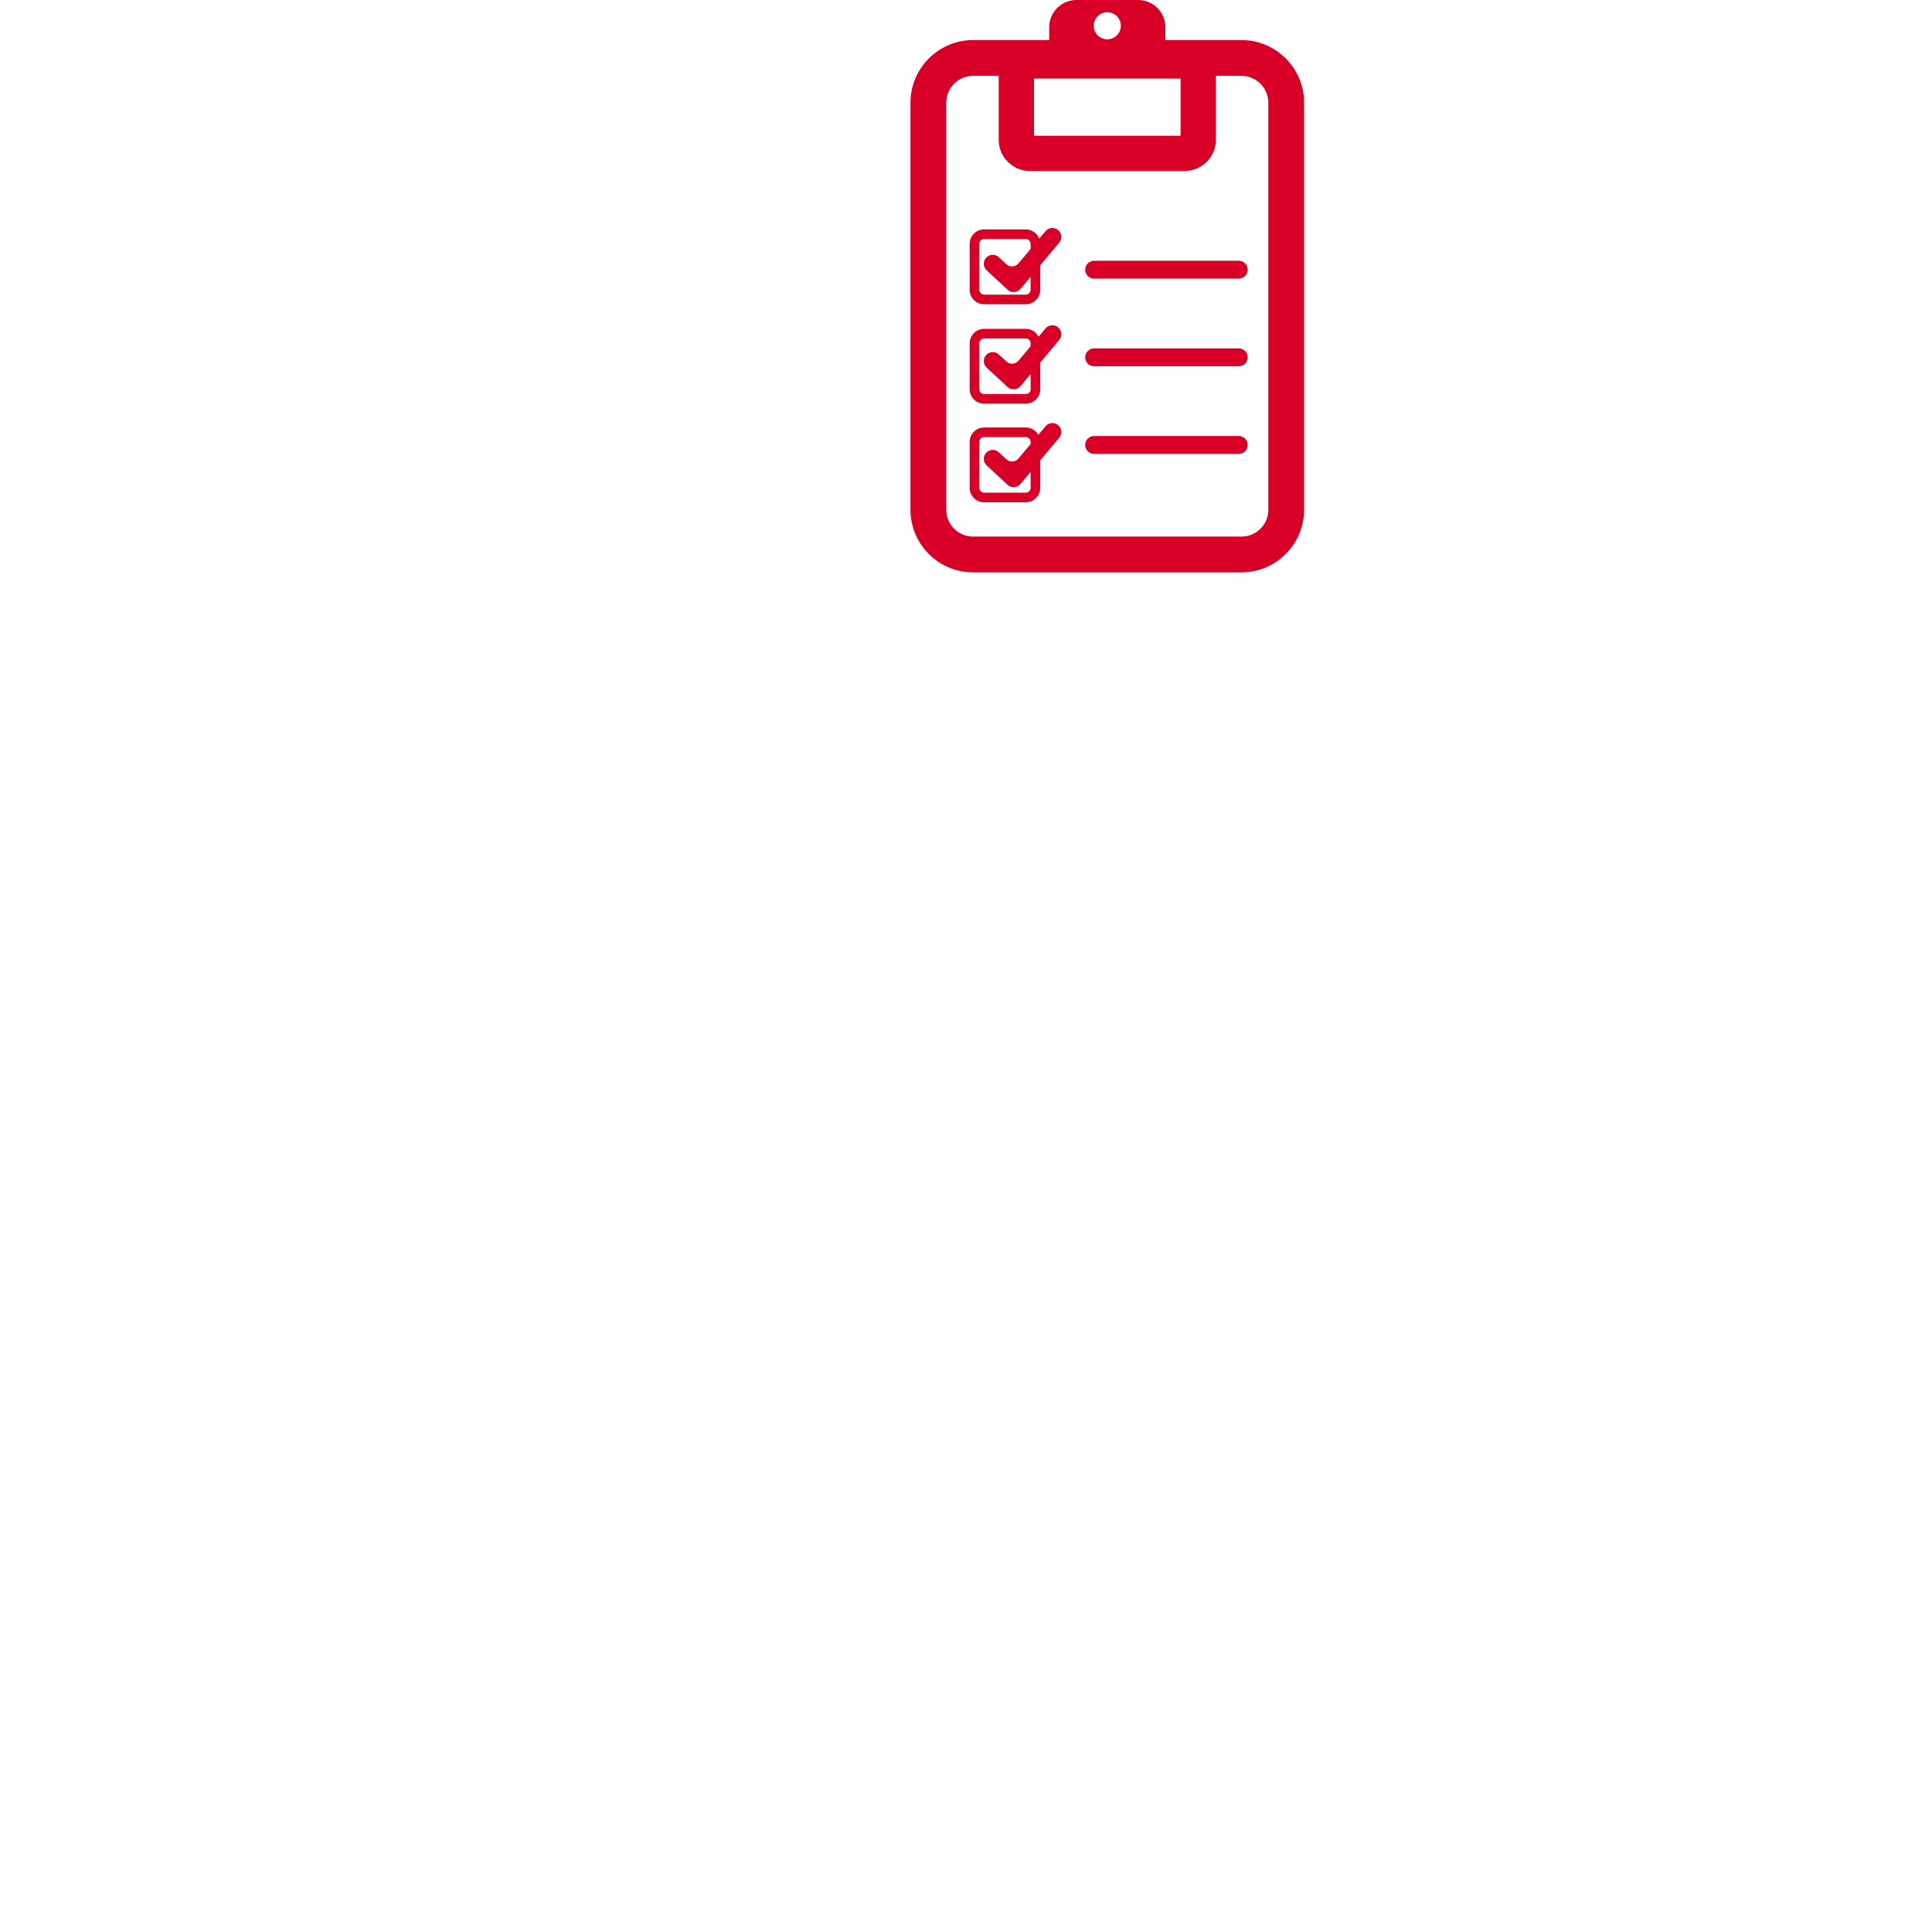
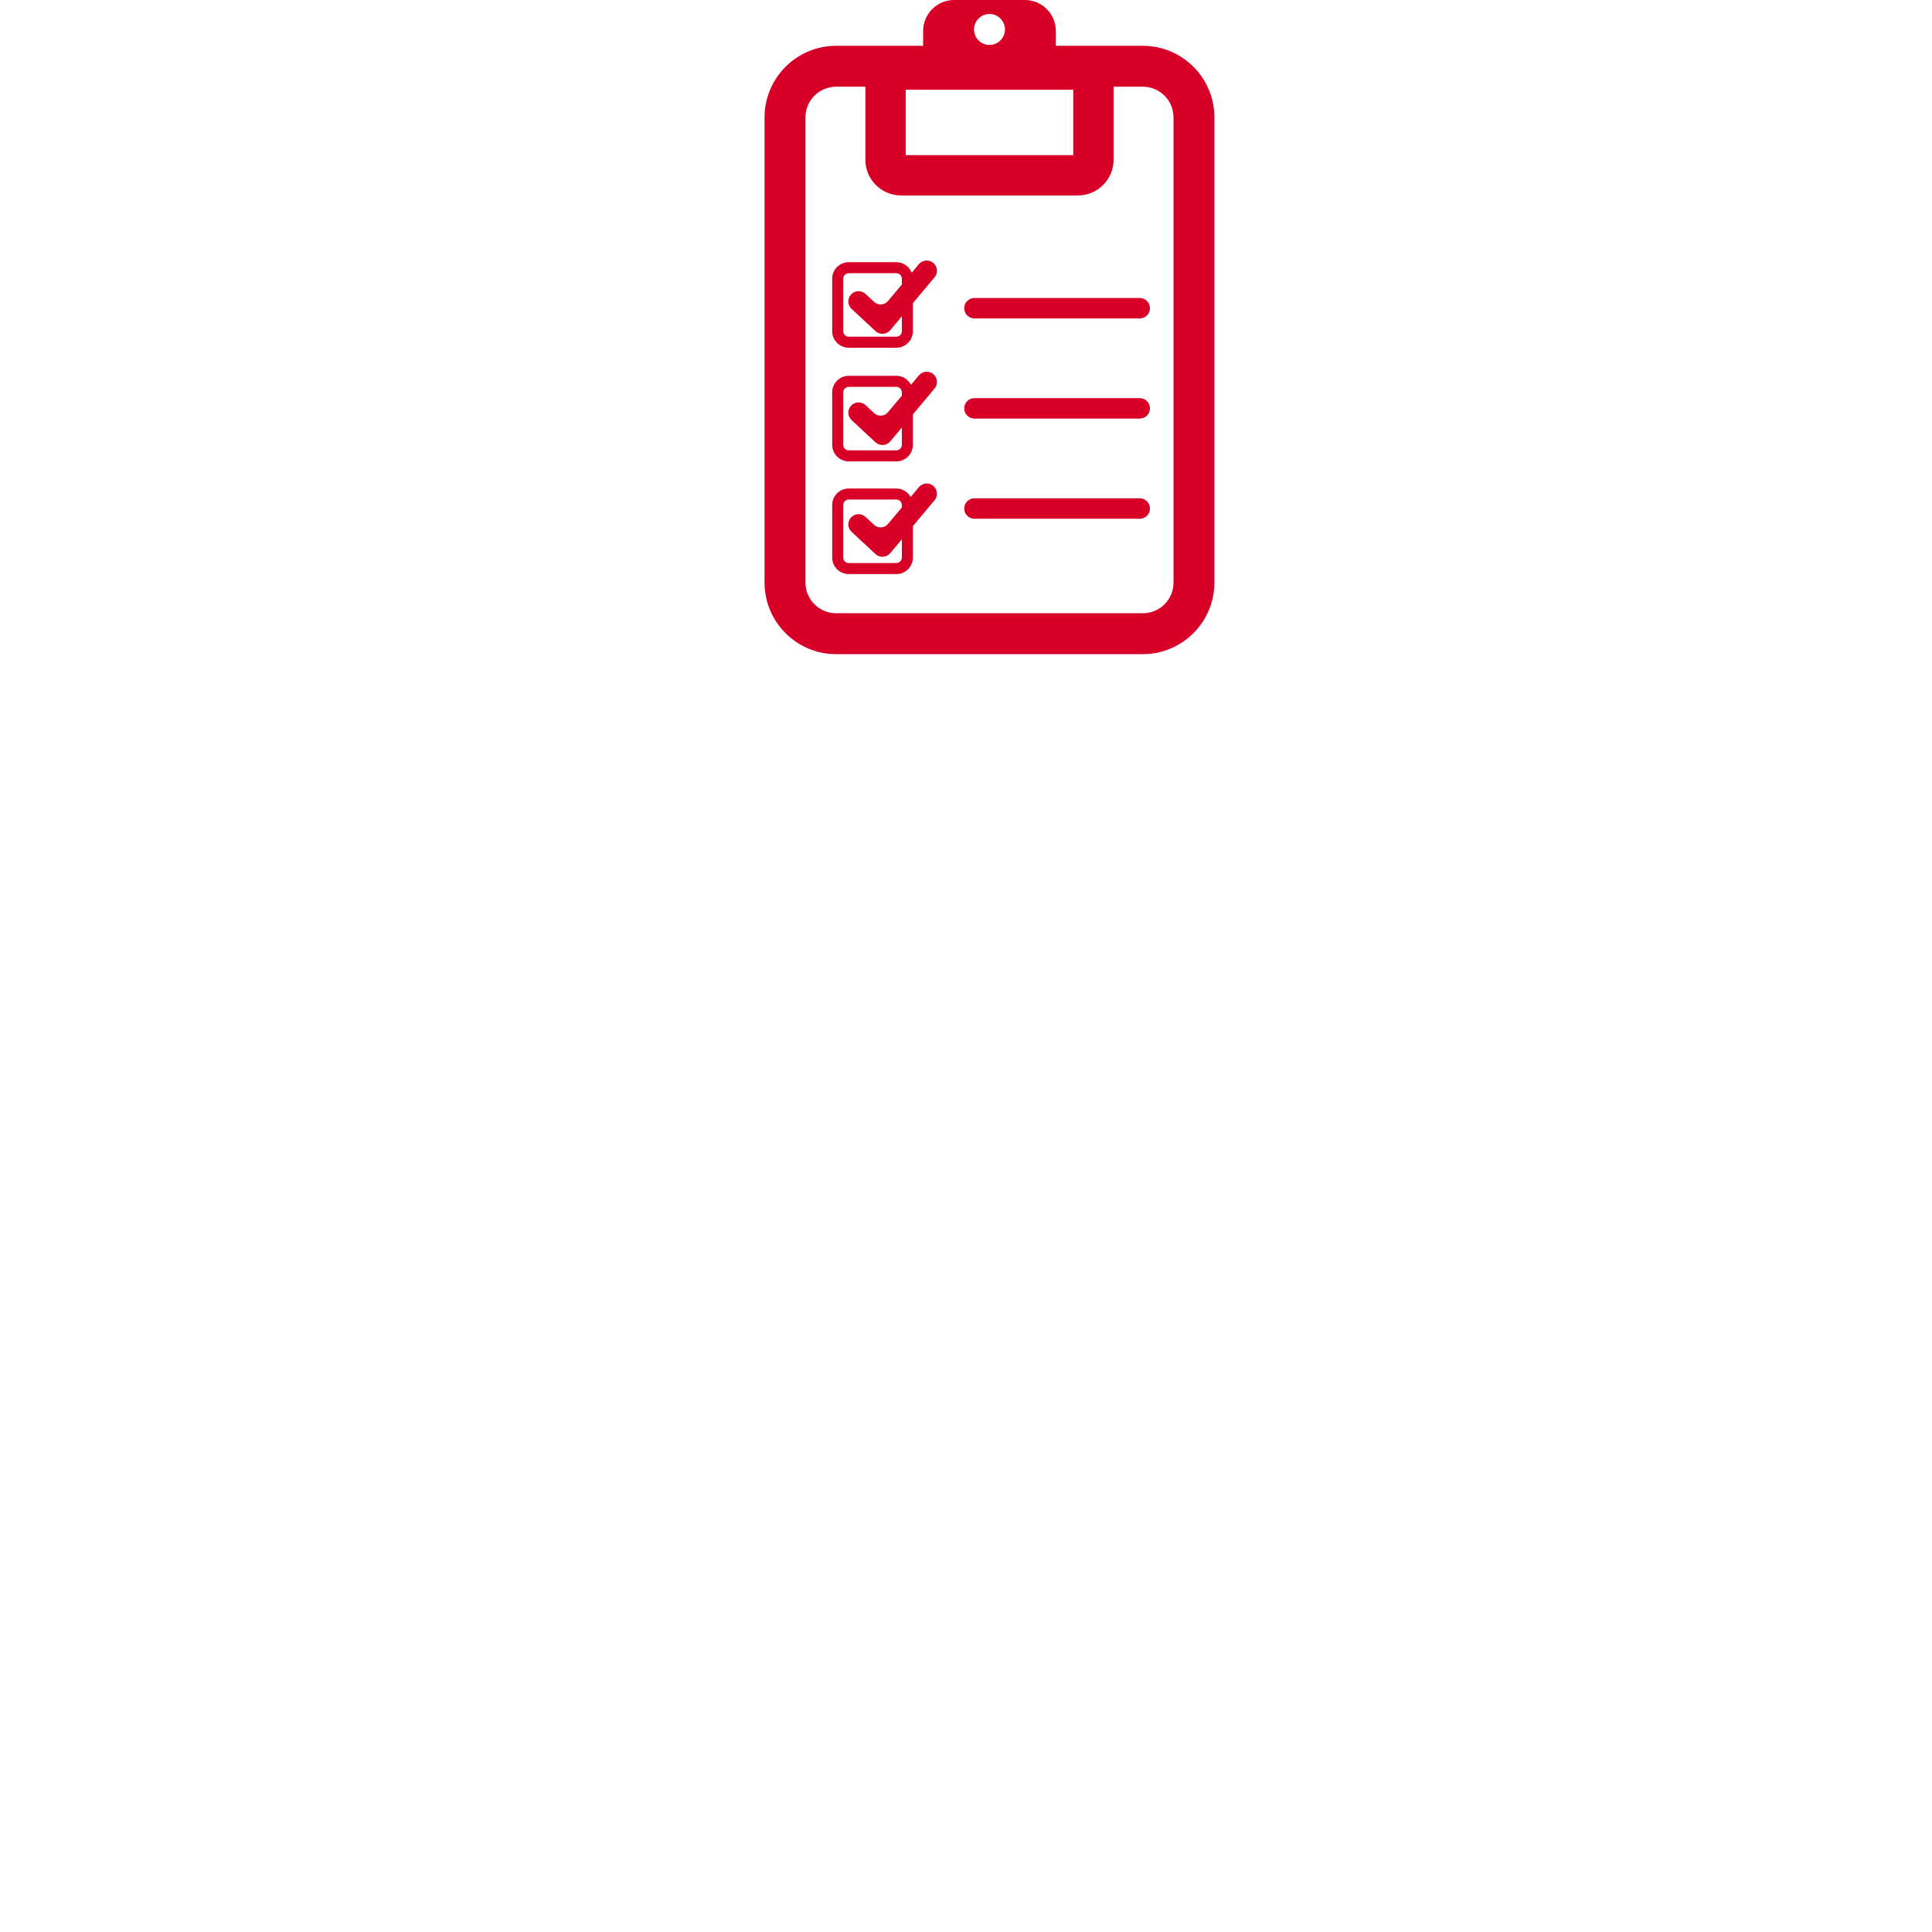
- <svg xmlns="http://www.w3.org/2000/svg" version="1.1" id="Capa_1" x="0px" y="0px" viewBox="-85 0 200 200" style="enable-background:new 0 0 59.253 59.253;" xml:space="preserve" width="512px" height="512px">
+ <svg xmlns="http://www.w3.org/2000/svg" version="1.1" id="Capa_1" x="0px" y="0px" viewBox="-60 0 175 175" style="enable-background:new 0 0 59.253 59.253;" xml:space="preserve" width="512px" height="512px">
  <g>
    <g>
      <path d="M43.519,4.149h-7.881V2.81c0-1.552-1.259-2.81-2.811-2.81h-6.4c-1.553,0-2.81,1.258-2.81,2.81    v1.339h-7.881c-3.575,0-6.484,2.909-6.484,6.483v42.14c0,3.573,2.909,6.481,6.484,6.481h27.782c3.574,0,6.483-2.908,6.483-6.481    v-42.14C50.003,7.058,47.096,4.149,43.519,4.149z M29.628,1.268c0.774,0,1.402,0.628,1.402,1.402c0,0.773-0.628,1.401-1.402,1.401    s-1.401-0.628-1.401-1.401C28.226,1.896,28.853,1.268,29.628,1.268z M22.042,8.131h15.173v5.921H22.042V8.131z M43.521,55.548    H15.737c-1.533,0-2.78-1.246-2.78-2.776v-42.14c0-1.532,1.247-2.779,2.78-2.779h2.65v6.62c0,1.782,1.449,3.231,3.232,3.231h16.018    c1.782,0,3.231-1.449,3.231-3.231v-6.62h2.651c1.531,0,2.777,1.247,2.777,2.779v42.14h0.002    C46.299,54.302,45.053,55.548,43.521,55.548z" fill="#D80027" />
      <path d="M23.233,23.929l-0.649,0.774c-0.219-0.558-0.759-0.955-1.394-0.955h-4.312    c-0.827,0-1.5,0.673-1.5,1.5v4.75c0,0.827,0.673,1.5,1.5,1.5h4.312c0.827,0,1.5-0.673,1.5-1.5v-2.54l1.962-2.34    c0.329-0.392,0.277-0.975-0.114-1.305C24.145,23.488,23.562,23.539,23.233,23.929z M21.691,29.999L21.691,29.999    c-0.001,0.275-0.226,0.5-0.501,0.5h-4.312c-0.275,0-0.5-0.226-0.5-0.5v-4.75c0-0.275,0.225-0.5,0.5-0.5h4.312    c0.275,0,0.5,0.225,0.5,0.5v0.521l-1.249,1.489c-0.328,0.393-0.898,0.427-1.272,0.079l-0.77-0.713    c-0.373-0.349-0.963-0.327-1.308,0.048c-0.349,0.374-0.326,0.96,0.049,1.309l2.16,2.007c0.171,0.16,0.398,0.247,0.63,0.247    c0.02,0,0.037,0,0.059-0.001c0.253-0.017,0.488-0.136,0.651-0.329l1.051-1.253C21.691,28.653,21.691,29.999,21.691,29.999z" fill="#D80027" />
      <path d="M23.233,34.002l-0.717,0.854c-0.249-0.481-0.747-0.815-1.326-0.815h-4.312    c-0.827,0-1.5,0.674-1.5,1.5v4.75c0,0.827,0.673,1.5,1.5,1.5h4.312c0.827,0,1.5-0.673,1.5-1.5v-2.759l1.962-2.34    c0.329-0.392,0.277-0.976-0.114-1.306C24.145,33.559,23.562,33.611,23.233,34.002z M21.691,40.291L21.691,40.291    c-0.001,0.275-0.226,0.5-0.501,0.5h-4.312c-0.275,0-0.5-0.225-0.5-0.5v-4.75c0-0.274,0.225-0.5,0.5-0.5h4.312    c0.275,0,0.5,0.226,0.5,0.5v0.301l-1.249,1.49c-0.328,0.391-0.898,0.428-1.272,0.078l-0.77-0.713    c-0.373-0.35-0.963-0.327-1.308,0.048c-0.349,0.375-0.326,0.962,0.049,1.31l2.16,2.007c0.171,0.161,0.398,0.248,0.63,0.248    c0.02,0,0.037,0,0.059-0.003c0.253-0.016,0.488-0.135,0.651-0.328l1.051-1.253C21.691,38.726,21.691,40.291,21.691,40.291z" fill="#D80027" />
      <path d="M23.233,44.127l-0.744,0.887c-0.258-0.453-0.74-0.764-1.299-0.764h-4.312    c-0.827,0-1.5,0.672-1.5,1.5v4.75c0,0.826,0.673,1.5,1.5,1.5h4.312c0.827,0,1.5-0.674,1.5-1.5v-2.845l1.962-2.34    c0.329-0.392,0.277-0.976-0.114-1.306C24.145,43.683,23.562,43.735,23.233,44.127z M21.691,50.5L21.691,50.5    C21.69,50.774,21.465,51,21.19,51h-4.312c-0.275,0-0.5-0.226-0.5-0.5v-4.75c0-0.275,0.225-0.5,0.5-0.5h4.312    c0.275,0,0.5,0.225,0.5,0.5v0.217l-1.249,1.488c-0.328,0.393-0.898,0.428-1.272,0.08l-0.77-0.714    c-0.373-0.349-0.963-0.327-1.308,0.048c-0.349,0.375-0.326,0.961,0.049,1.309l2.16,2.008c0.171,0.16,0.398,0.248,0.63,0.248    c0.02,0,0.037,0,0.059-0.002c0.253-0.016,0.488-0.135,0.651-0.329l1.051-1.253C21.691,48.85,21.691,50.5,21.691,50.5z" fill="#D80027" />
      <path d="M43.236,26.993H28.265c-0.513,0-0.927,0.413-0.927,0.925c0,0.514,0.414,0.927,0.927,0.927h14.972    c0.513,0,0.927-0.413,0.927-0.927C44.163,27.406,43.749,26.993,43.236,26.993z" fill="#D80027" />
      <path d="M43.236,36.063H28.265c-0.513,0-0.927,0.414-0.927,0.927c0,0.512,0.414,0.926,0.927,0.926h14.972    c0.513,0,0.927-0.414,0.927-0.926C44.163,36.477,43.749,36.063,43.236,36.063z" fill="#D80027" />
      <path d="M43.236,45.134H28.265c-0.513,0-0.927,0.414-0.927,0.928c0,0.511,0.414,0.925,0.927,0.925h14.972    c0.513,0,0.927-0.414,0.927-0.925C44.163,45.548,43.749,45.134,43.236,45.134z" fill="#D80027" />
    </g>
  </g>
-   <g>
- </g>
-   <g>
- </g>
-   <g>
- </g>
-   <g>
- </g>
-   <g>
- </g>
-   <g>
- </g>
-   <g>
- </g>
-   <g>
- </g>
-   <g>
- </g>
-   <g>
- </g>
-   <g>
- </g>
-   <g>
- </g>
-   <g>
- </g>
-   <g>
- </g>
-   <g>
- </g>
</svg>
